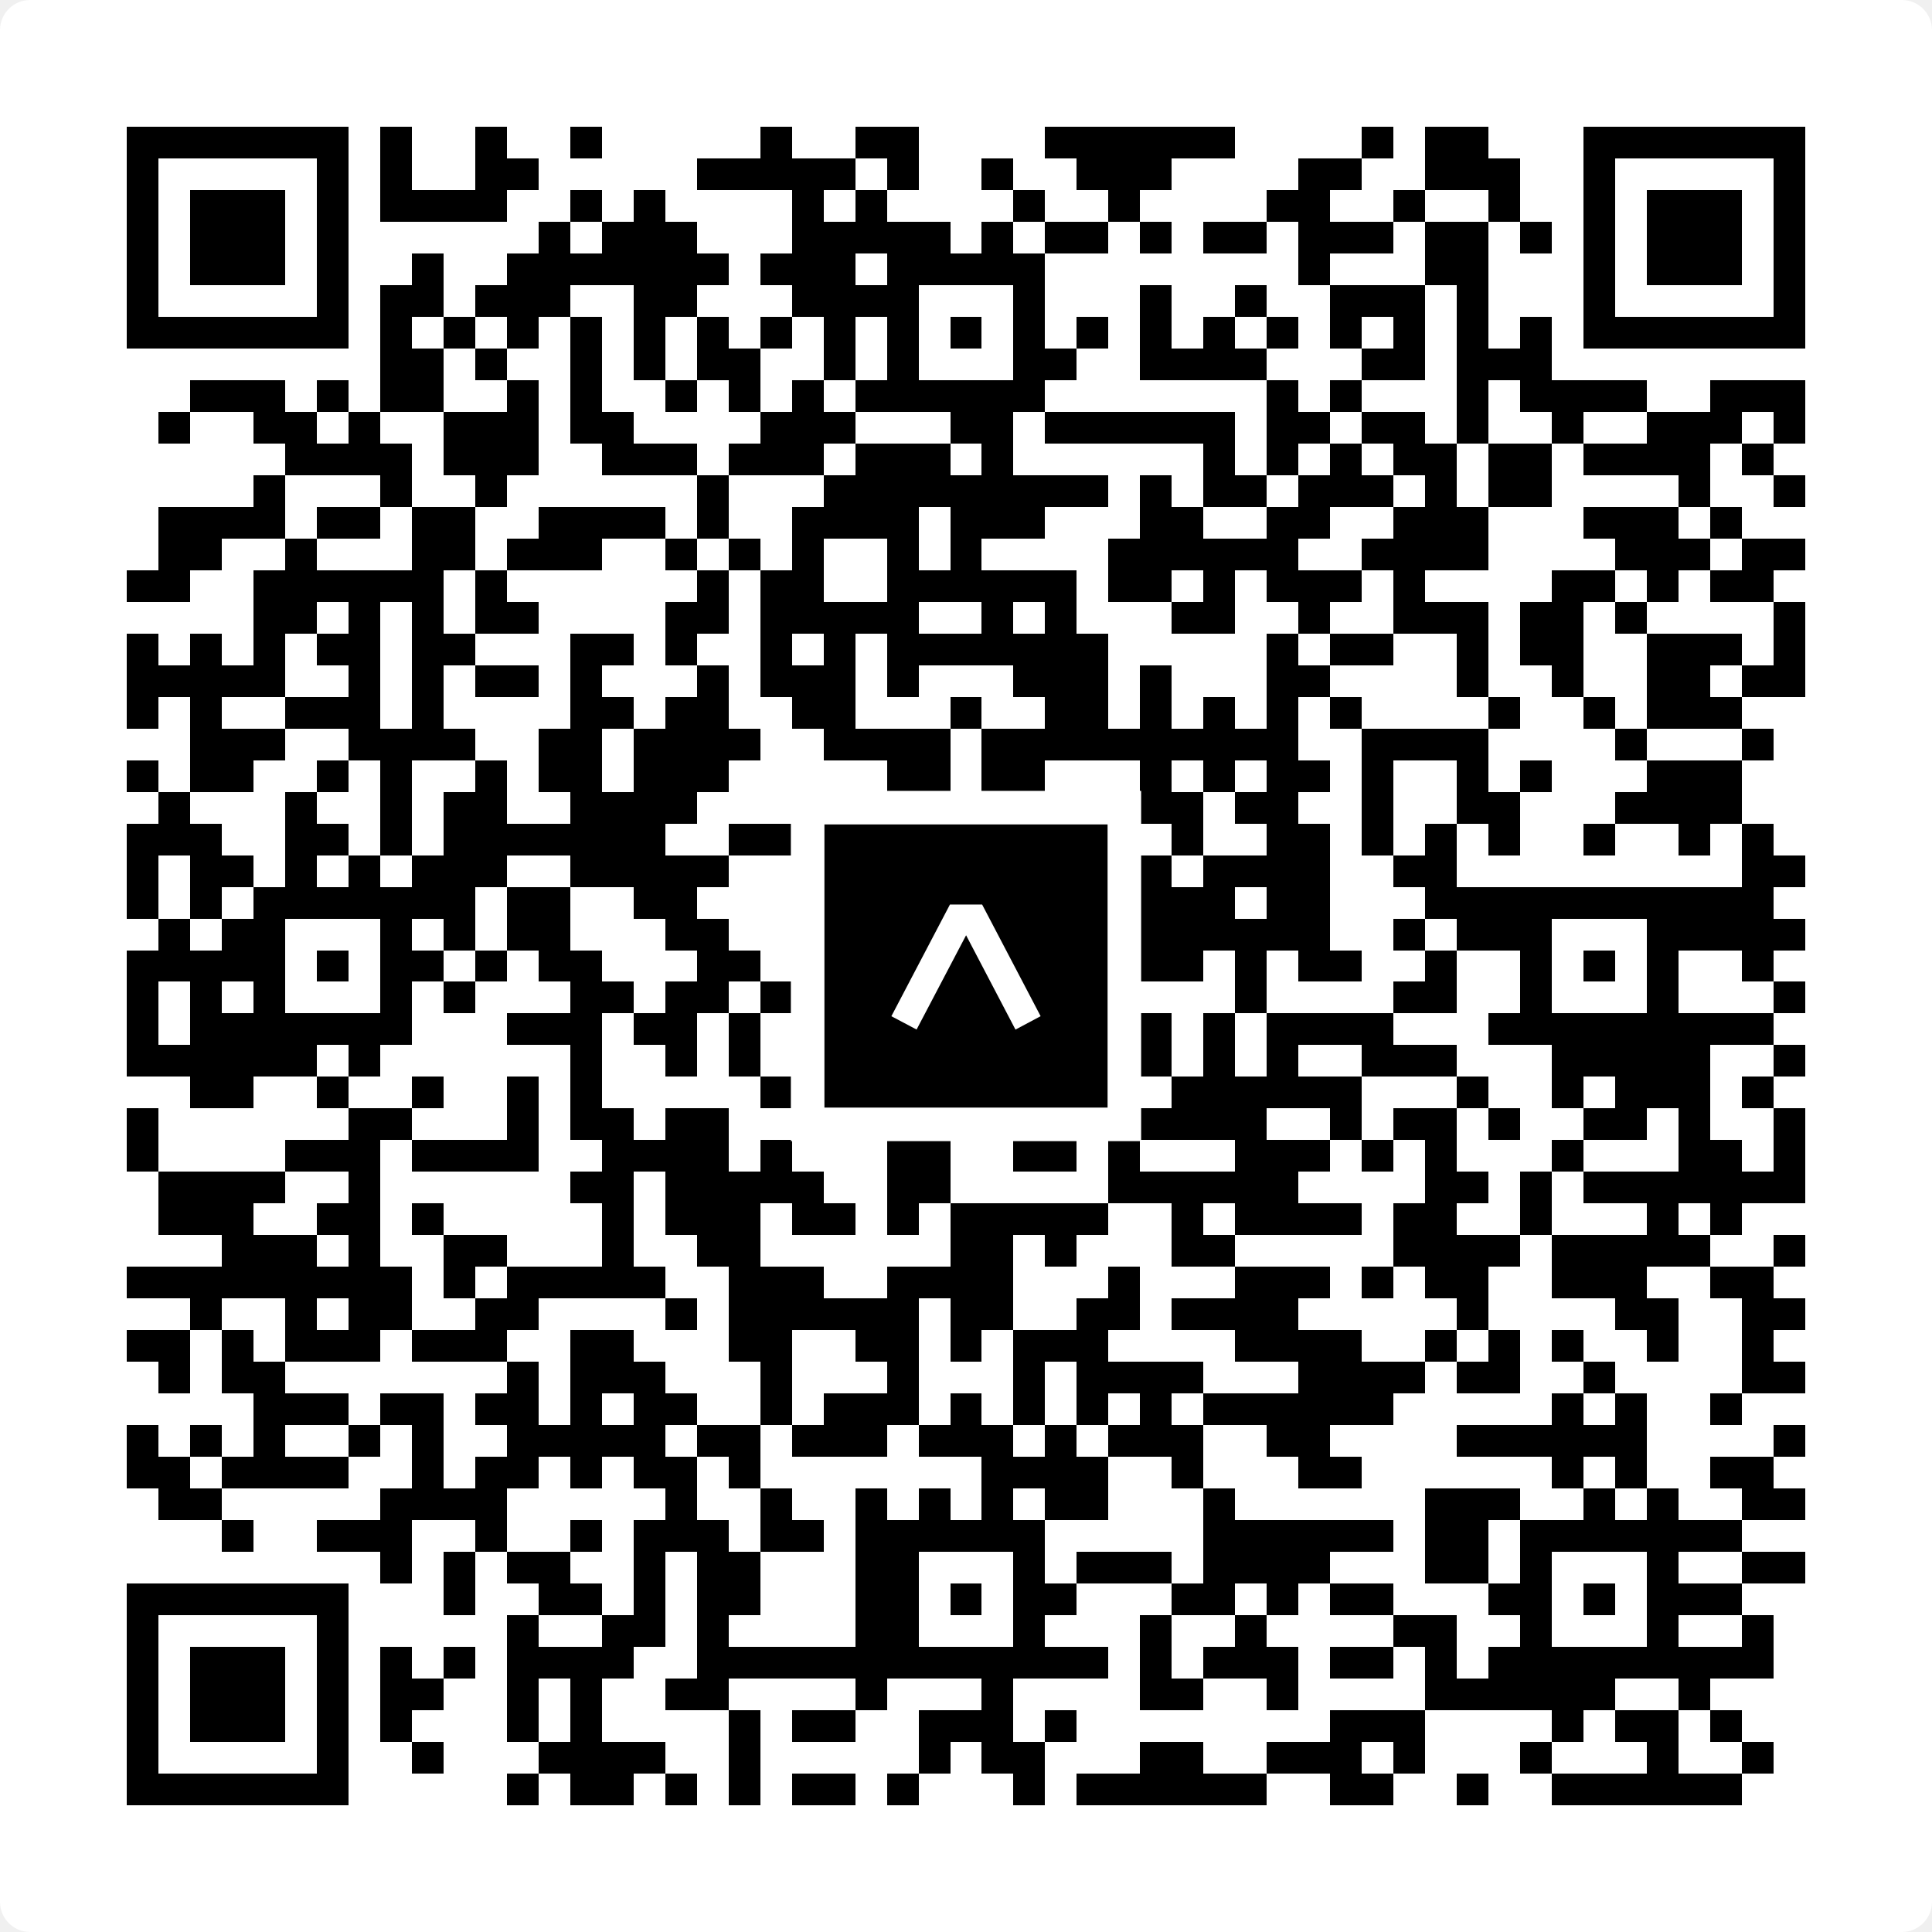
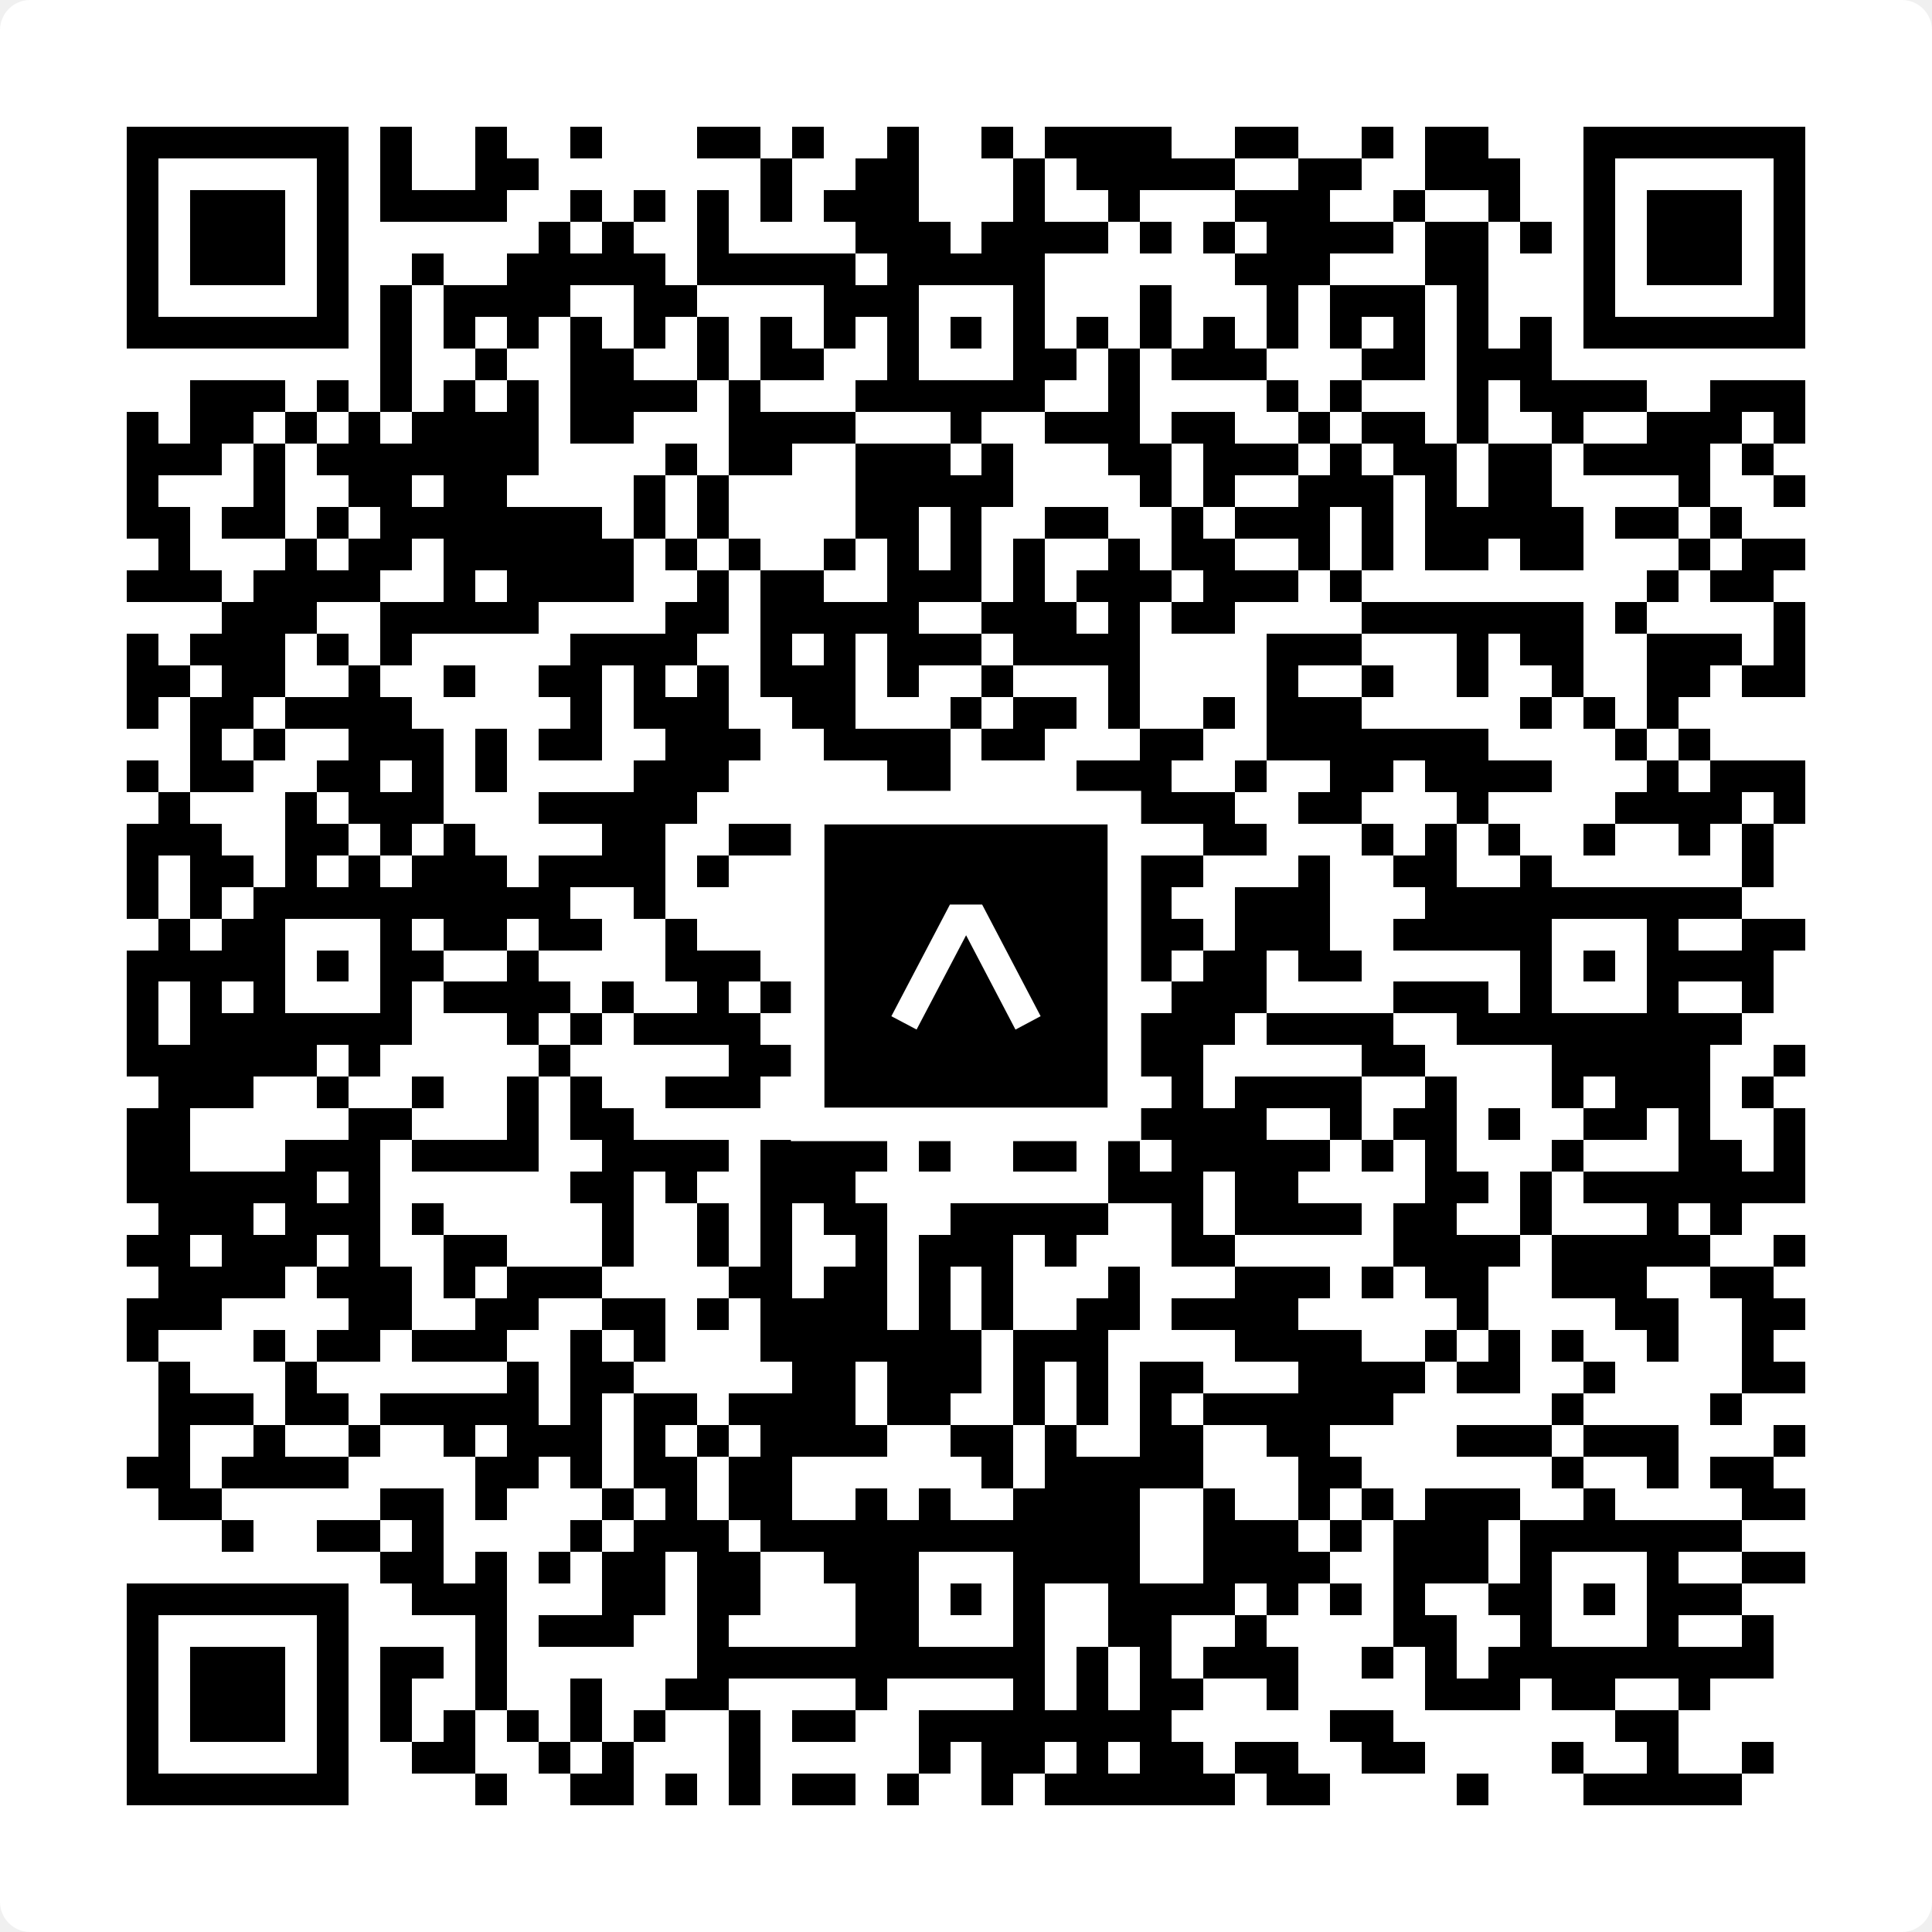
<svg xmlns="http://www.w3.org/2000/svg" width="512" height="512" viewBox="0 0 512 512" fill="none">
  <path d="M0 8C0 3.582 3.582 0 8 0H504C508.418 0 512 3.582 512 8V504C512 508.418 508.418 512 504 512H8C3.582 512 0 508.418 0 504V8Z" fill="white" />
  <svg viewBox="0 0 61 61" shape-rendering="crispEdges" height="512" width="512" x="0" y="0">
-     <path stroke="#000000" d="M4 4.5h7m1 0h1m2 0h1m2 0h1m5 0h1m2 0h2m4 0h6m4 0h1m1 0h2m3 0h7M4 5.5h1m5 0h1m1 0h1m2 0h2m5 0h5m1 0h1m2 0h1m2 0h3m4 0h2m2 0h3m2 0h1m5 0h1M4 6.5h1m1 0h3m1 0h1m1 0h4m2 0h1m1 0h1m4 0h1m1 0h1m4 0h1m2 0h1m4 0h2m2 0h1m2 0h1m2 0h1m1 0h3m1 0h1M4 7.5h1m1 0h3m1 0h1m6 0h1m1 0h3m3 0h5m1 0h1m1 0h2m1 0h1m1 0h2m1 0h3m1 0h2m1 0h1m1 0h1m1 0h3m1 0h1M4 8.5h1m1 0h3m1 0h1m2 0h1m2 0h7m1 0h3m1 0h5m8 0h1m3 0h2m3 0h1m1 0h3m1 0h1M4 9.5h1m5 0h1m1 0h2m1 0h3m2 0h2m3 0h4m3 0h1m3 0h1m2 0h1m2 0h3m1 0h1m3 0h1m5 0h1M4 10.5h7m1 0h1m1 0h1m1 0h1m1 0h1m1 0h1m1 0h1m1 0h1m1 0h1m1 0h1m1 0h1m1 0h1m1 0h1m1 0h1m1 0h1m1 0h1m1 0h1m1 0h1m1 0h1m1 0h1m1 0h7M12 11.5h2m1 0h1m2 0h1m1 0h1m1 0h2m2 0h1m1 0h1m3 0h2m2 0h4m3 0h2m1 0h3M6 12.5h3m1 0h1m1 0h2m2 0h1m1 0h1m2 0h1m1 0h1m1 0h1m1 0h6m7 0h1m1 0h1m3 0h1m1 0h4m2 0h3M5 13.5h1m2 0h2m1 0h1m2 0h3m1 0h2m4 0h3m3 0h2m1 0h6m1 0h2m1 0h2m1 0h1m2 0h1m2 0h3m1 0h1M9 14.5h4m1 0h3m2 0h3m1 0h3m1 0h3m1 0h1m6 0h1m1 0h1m1 0h1m1 0h2m1 0h2m1 0h4m1 0h1M8 15.5h1m3 0h1m2 0h1m6 0h1m3 0h9m1 0h1m1 0h2m1 0h3m1 0h1m1 0h2m4 0h1m2 0h1M5 16.5h4m1 0h2m1 0h2m2 0h4m1 0h1m2 0h4m1 0h3m3 0h2m2 0h2m2 0h3m3 0h3m1 0h1M5 17.5h2m2 0h1m3 0h2m1 0h3m2 0h1m1 0h1m1 0h1m2 0h1m1 0h1m4 0h6m2 0h4m4 0h3m1 0h2M4 18.5h2m2 0h6m1 0h1m6 0h1m1 0h2m2 0h6m1 0h2m1 0h1m1 0h3m1 0h1m4 0h2m1 0h1m1 0h2M8 19.5h2m1 0h1m1 0h1m1 0h2m4 0h2m1 0h5m2 0h1m1 0h1m3 0h2m2 0h1m2 0h3m1 0h2m1 0h1m4 0h1M4 20.5h1m1 0h1m1 0h1m1 0h2m1 0h2m3 0h2m1 0h1m2 0h1m1 0h1m1 0h7m5 0h1m1 0h2m2 0h1m1 0h2m2 0h3m1 0h1M4 21.5h5m2 0h1m1 0h1m1 0h2m1 0h1m3 0h1m1 0h3m1 0h1m3 0h3m1 0h1m3 0h2m4 0h1m2 0h1m2 0h2m1 0h2M4 22.5h1m1 0h1m2 0h3m1 0h1m4 0h2m1 0h2m2 0h2m3 0h1m2 0h2m1 0h1m1 0h1m1 0h1m1 0h1m4 0h1m2 0h1m1 0h3M6 23.5h3m2 0h4m2 0h2m1 0h4m2 0h4m1 0h10m2 0h4m4 0h1m3 0h1M4 24.5h1m1 0h2m2 0h1m1 0h1m2 0h1m1 0h2m1 0h3m5 0h2m1 0h2m3 0h1m1 0h1m1 0h2m1 0h1m2 0h1m1 0h1m3 0h3M5 25.5h1m3 0h1m2 0h1m1 0h2m2 0h4m3 0h1m1 0h2m2 0h1m2 0h1m1 0h2m1 0h2m2 0h1m2 0h2m3 0h4M4 26.5h3m2 0h2m1 0h1m1 0h7m2 0h2m2 0h1m3 0h1m2 0h1m2 0h1m2 0h2m1 0h1m1 0h1m1 0h1m2 0h1m2 0h1m1 0h1M4 27.5h1m1 0h2m1 0h1m1 0h1m1 0h3m2 0h5m2 0h1m1 0h1m1 0h2m3 0h1m1 0h1m1 0h4m2 0h2m9 0h2M4 28.5h1m1 0h1m1 0h7m1 0h2m2 0h2m3 0h2m1 0h6m1 0h4m1 0h2m3 0h11M5 29.5h1m1 0h2m3 0h1m1 0h1m1 0h2m3 0h2m2 0h1m1 0h2m3 0h1m3 0h6m2 0h1m1 0h3m3 0h5M4 30.5h5m1 0h1m1 0h2m1 0h1m1 0h2m3 0h2m1 0h1m2 0h1m1 0h1m1 0h3m1 0h2m1 0h1m1 0h2m2 0h1m2 0h1m1 0h1m1 0h1m2 0h1M4 31.5h1m1 0h1m1 0h1m3 0h1m1 0h1m3 0h2m1 0h2m1 0h1m2 0h2m3 0h4m3 0h1m4 0h2m2 0h1m3 0h1m3 0h1M4 32.5h1m1 0h7m3 0h3m1 0h2m1 0h1m1 0h1m2 0h6m2 0h1m1 0h1m1 0h4m3 0h9M4 33.5h6m1 0h1m6 0h1m2 0h1m1 0h1m1 0h1m1 0h4m1 0h2m1 0h2m1 0h1m1 0h1m2 0h3m3 0h5m2 0h1M6 34.5h2m2 0h1m2 0h1m2 0h1m1 0h1m5 0h1m2 0h1m1 0h5m1 0h1m1 0h6m3 0h1m2 0h1m1 0h3m1 0h1M4 35.5h1m6 0h2m3 0h1m1 0h2m1 0h2m2 0h2m3 0h1m5 0h4m2 0h1m1 0h2m1 0h1m2 0h2m1 0h1m2 0h1M4 36.5h1m4 0h3m1 0h4m2 0h4m1 0h1m3 0h2m2 0h2m1 0h1m3 0h3m1 0h1m1 0h1m3 0h1m3 0h2m1 0h1M5 37.5h4m2 0h1m6 0h2m1 0h5m2 0h2m5 0h6m4 0h2m1 0h1m1 0h7M5 38.5h3m2 0h2m1 0h1m5 0h1m1 0h3m1 0h2m1 0h1m1 0h5m2 0h1m1 0h4m1 0h2m2 0h1m3 0h1m1 0h1M7 39.5h3m1 0h1m2 0h2m3 0h1m2 0h2m6 0h2m1 0h1m3 0h2m5 0h4m1 0h5m2 0h1M4 40.5h9m1 0h1m1 0h5m2 0h3m2 0h4m3 0h1m3 0h3m1 0h1m1 0h2m2 0h3m2 0h2M6 41.5h1m2 0h1m1 0h2m2 0h2m4 0h1m1 0h6m1 0h2m2 0h2m1 0h4m5 0h1m4 0h2m2 0h2M4 42.5h2m1 0h1m1 0h3m1 0h3m2 0h2m3 0h2m2 0h2m1 0h1m1 0h3m4 0h4m2 0h1m1 0h1m1 0h1m2 0h1m2 0h1M5 43.5h1m1 0h2m7 0h1m1 0h3m3 0h1m3 0h1m3 0h1m1 0h4m3 0h4m1 0h2m2 0h1m4 0h2M8 44.5h3m1 0h2m1 0h2m1 0h1m1 0h2m2 0h1m1 0h3m1 0h1m1 0h1m1 0h1m1 0h1m1 0h6m5 0h1m1 0h1m2 0h1M4 45.5h1m1 0h1m1 0h1m2 0h1m1 0h1m2 0h5m1 0h2m1 0h3m1 0h3m1 0h1m1 0h3m2 0h2m4 0h6m4 0h1M4 46.5h2m1 0h4m2 0h1m1 0h2m1 0h1m1 0h2m1 0h1m7 0h4m2 0h1m3 0h2m6 0h1m1 0h1m2 0h2M5 47.5h2m5 0h4m5 0h1m2 0h1m2 0h1m1 0h1m1 0h1m1 0h2m3 0h1m6 0h3m2 0h1m1 0h1m2 0h2M7 48.5h1m2 0h3m2 0h1m2 0h1m1 0h3m1 0h2m1 0h6m5 0h6m1 0h2m1 0h7M12 49.5h1m1 0h1m1 0h2m2 0h1m1 0h2m3 0h2m3 0h1m1 0h3m1 0h4m3 0h2m1 0h1m3 0h1m2 0h2M4 50.5h7m3 0h1m2 0h2m1 0h1m1 0h2m3 0h2m1 0h1m1 0h2m3 0h2m1 0h1m1 0h2m3 0h2m1 0h1m1 0h3M4 51.5h1m5 0h1m5 0h1m2 0h2m1 0h1m4 0h2m3 0h1m3 0h1m2 0h1m4 0h2m2 0h1m3 0h1m2 0h1M4 52.5h1m1 0h3m1 0h1m1 0h1m1 0h1m1 0h4m2 0h13m1 0h1m1 0h3m1 0h2m1 0h1m1 0h9M4 53.5h1m1 0h3m1 0h1m1 0h2m2 0h1m1 0h1m2 0h2m4 0h1m3 0h1m4 0h2m2 0h1m4 0h6m2 0h1M4 54.5h1m1 0h3m1 0h1m1 0h1m3 0h1m1 0h1m4 0h1m1 0h2m2 0h3m1 0h1m8 0h3m4 0h1m1 0h2m1 0h1M4 55.5h1m5 0h1m2 0h1m3 0h4m2 0h1m5 0h1m1 0h2m3 0h2m2 0h3m1 0h1m3 0h1m3 0h1m2 0h1M4 56.5h7m5 0h1m1 0h2m1 0h1m1 0h1m1 0h2m1 0h1m3 0h1m1 0h6m2 0h2m2 0h1m2 0h6" />
+     <path stroke="#000000" d="M4 4.5h7m1 0h1m2 0h1m2 0h1m3 0h2m1 0h1m2 0h1m2 0h1m1 0h4m2 0h2m2 0h1m1 0h2m3 0h7M4 5.5h1m5 0h1m1 0h1m2 0h2m7 0h1m2 0h2m3 0h1m1 0h5m2 0h2m2 0h3m2 0h1m5 0h1M4 6.5h1m1 0h3m1 0h1m1 0h4m2 0h1m1 0h1m1 0h1m1 0h1m1 0h3m3 0h1m2 0h1m3 0h3m2 0h1m2 0h1m2 0h1m1 0h3m1 0h1M4 7.5h1m1 0h3m1 0h1m6 0h1m1 0h1m2 0h1m4 0h3m1 0h4m1 0h1m1 0h1m1 0h4m1 0h2m1 0h1m1 0h1m1 0h3m1 0h1M4 8.5h1m1 0h3m1 0h1m2 0h1m2 0h5m1 0h5m1 0h5m6 0h3m3 0h2m3 0h1m1 0h3m1 0h1M4 9.5h1m5 0h1m1 0h1m1 0h4m2 0h2m4 0h3m3 0h1m3 0h1m3 0h1m1 0h3m1 0h1m3 0h1m5 0h1M4 10.5h7m1 0h1m1 0h1m1 0h1m1 0h1m1 0h1m1 0h1m1 0h1m1 0h1m1 0h1m1 0h1m1 0h1m1 0h1m1 0h1m1 0h1m1 0h1m1 0h1m1 0h1m1 0h1m1 0h1m1 0h7M12 11.5h1m2 0h1m2 0h2m2 0h1m1 0h2m2 0h1m3 0h2m1 0h1m1 0h3m3 0h2m1 0h3M6 12.5h3m1 0h1m1 0h1m1 0h1m1 0h1m1 0h4m1 0h1m3 0h6m2 0h1m4 0h1m1 0h1m3 0h1m1 0h4m2 0h3M4 13.5h1m1 0h2m1 0h1m1 0h1m1 0h4m1 0h2m3 0h4m3 0h1m2 0h3m1 0h2m2 0h1m1 0h2m1 0h1m2 0h1m2 0h3m1 0h1M4 14.5h3m1 0h1m1 0h7m4 0h1m1 0h2m2 0h3m1 0h1m3 0h2m1 0h3m1 0h1m1 0h2m1 0h2m1 0h4m1 0h1M4 15.5h1m3 0h1m2 0h2m1 0h2m4 0h1m1 0h1m4 0h5m4 0h1m1 0h1m2 0h3m1 0h1m1 0h2m4 0h1m2 0h1M4 16.5h2m1 0h2m1 0h1m1 0h7m1 0h1m1 0h1m4 0h2m1 0h1m2 0h2m2 0h1m1 0h3m1 0h1m1 0h5m1 0h2m1 0h1M5 17.5h1m3 0h1m1 0h2m1 0h6m1 0h1m1 0h1m2 0h1m1 0h1m1 0h1m1 0h1m2 0h1m1 0h2m2 0h1m1 0h1m1 0h2m1 0h2m3 0h1m1 0h2M4 18.5h3m1 0h4m2 0h1m1 0h4m2 0h1m1 0h2m2 0h3m1 0h1m1 0h3m1 0h3m1 0h1m9 0h1m1 0h2M7 19.5h3m2 0h5m4 0h2m1 0h5m2 0h3m1 0h1m1 0h2m4 0h7m1 0h1m4 0h1M4 20.5h1m1 0h3m1 0h1m1 0h1m5 0h4m2 0h1m1 0h1m1 0h3m1 0h4m4 0h3m3 0h1m1 0h2m2 0h3m1 0h1M4 21.5h2m1 0h2m2 0h1m2 0h1m2 0h2m1 0h1m1 0h1m1 0h3m1 0h1m2 0h1m3 0h1m4 0h1m2 0h1m2 0h1m2 0h1m2 0h2m1 0h2M4 22.5h1m1 0h2m1 0h4m5 0h1m1 0h3m2 0h2m3 0h1m1 0h2m1 0h1m2 0h1m1 0h3m5 0h1m1 0h1m1 0h1M6 23.5h1m1 0h1m2 0h3m1 0h1m1 0h2m2 0h3m2 0h4m1 0h2m3 0h2m2 0h7m4 0h1m1 0h1M4 24.5h1m1 0h2m2 0h2m1 0h1m1 0h1m4 0h3m5 0h2m4 0h3m2 0h1m2 0h2m1 0h4m3 0h1m1 0h3M5 25.5h1m3 0h1m1 0h3m3 0h5m3 0h1m1 0h5m1 0h6m2 0h2m3 0h1m4 0h4m1 0h1M4 26.5h3m2 0h2m1 0h1m1 0h1m4 0h2m2 0h2m6 0h1m2 0h1m3 0h2m3 0h1m1 0h1m1 0h1m2 0h1m2 0h1m1 0h1M4 27.5h1m1 0h2m1 0h1m1 0h1m1 0h3m1 0h4m1 0h1m2 0h1m1 0h1m1 0h2m3 0h1m1 0h2m3 0h1m2 0h2m2 0h1m6 0h1M4 28.5h1m1 0h1m1 0h10m2 0h1m4 0h2m1 0h9m2 0h3m3 0h10M5 29.5h1m1 0h2m3 0h1m1 0h2m1 0h2m2 0h1m3 0h1m2 0h1m3 0h1m1 0h1m1 0h2m1 0h3m2 0h5m3 0h1m2 0h2M4 30.5h5m1 0h1m1 0h2m2 0h1m4 0h3m1 0h1m1 0h2m1 0h1m1 0h1m3 0h1m1 0h2m1 0h2m5 0h1m1 0h1m1 0h4M4 31.5h1m1 0h1m1 0h1m3 0h1m1 0h4m1 0h1m2 0h1m1 0h1m3 0h1m3 0h4m1 0h3m4 0h3m1 0h1m3 0h1m2 0h1M4 32.5h1m1 0h7m3 0h1m1 0h1m1 0h4m1 0h1m2 0h6m2 0h3m1 0h4m2 0h9M4 33.5h6m1 0h1m5 0h1m5 0h3m1 0h2m1 0h1m1 0h2m1 0h3m5 0h2m4 0h5m2 0h1M5 34.5h3m2 0h1m2 0h1m2 0h1m1 0h1m2 0h3m2 0h3m1 0h4m1 0h1m1 0h1m1 0h4m2 0h1m3 0h1m1 0h3m1 0h1M4 35.5h2m5 0h2m3 0h1m1 0h2m6 0h2m1 0h1m6 0h4m2 0h1m1 0h2m1 0h1m2 0h2m1 0h1m2 0h1M4 36.5h2m3 0h3m1 0h4m2 0h4m1 0h4m1 0h1m2 0h2m1 0h1m1 0h5m1 0h1m1 0h1m3 0h1m3 0h2m1 0h1M4 37.5h6m1 0h1m6 0h2m1 0h1m2 0h3m8 0h3m1 0h2m4 0h2m1 0h1m1 0h7M5 38.5h3m1 0h3m1 0h1m5 0h1m2 0h1m1 0h1m1 0h2m2 0h5m2 0h1m1 0h4m1 0h2m2 0h1m3 0h1m1 0h1M4 39.5h2m1 0h3m1 0h1m2 0h2m3 0h1m2 0h1m1 0h1m2 0h1m1 0h3m1 0h1m3 0h2m5 0h4m1 0h5m2 0h1M5 40.5h4m1 0h3m1 0h1m1 0h3m4 0h2m1 0h2m1 0h1m1 0h1m3 0h1m3 0h3m1 0h1m1 0h2m2 0h3m2 0h2M4 41.5h3m4 0h2m2 0h2m2 0h2m1 0h1m1 0h4m1 0h1m1 0h1m2 0h2m1 0h4m5 0h1m4 0h2m2 0h2M4 42.5h1m3 0h1m1 0h2m1 0h3m2 0h1m1 0h1m3 0h7m1 0h3m4 0h4m2 0h1m1 0h1m1 0h1m2 0h1m2 0h1M5 43.5h1m3 0h1m6 0h1m1 0h2m5 0h2m1 0h3m1 0h1m1 0h1m1 0h2m3 0h4m1 0h2m2 0h1m4 0h2M5 44.5h3m1 0h2m1 0h5m1 0h1m1 0h2m1 0h4m1 0h2m2 0h1m1 0h1m1 0h1m1 0h6m5 0h1m4 0h1M5 45.5h1m2 0h1m2 0h1m2 0h1m1 0h3m1 0h1m1 0h1m1 0h4m2 0h2m1 0h1m2 0h2m2 0h2m4 0h3m1 0h3m3 0h1M4 46.5h2m1 0h4m4 0h2m1 0h1m1 0h2m1 0h2m6 0h1m1 0h5m3 0h2m6 0h1m2 0h1m1 0h2M5 47.5h2m5 0h2m1 0h1m3 0h1m1 0h1m1 0h2m2 0h1m1 0h1m2 0h4m2 0h1m2 0h1m1 0h1m1 0h3m2 0h1m4 0h2M7 48.5h1m2 0h2m1 0h1m4 0h1m1 0h3m1 0h12m2 0h3m1 0h1m1 0h3m1 0h7M12 49.5h2m1 0h1m1 0h1m1 0h2m1 0h2m2 0h3m3 0h4m2 0h4m2 0h3m1 0h1m3 0h1m2 0h2M4 50.5h7m2 0h3m3 0h2m1 0h2m3 0h2m1 0h1m1 0h1m2 0h4m1 0h1m1 0h1m1 0h1m2 0h2m1 0h1m1 0h3M4 51.5h1m5 0h1m4 0h1m1 0h3m2 0h1m4 0h2m3 0h1m2 0h2m2 0h1m4 0h2m2 0h1m3 0h1m2 0h1M4 52.5h1m1 0h3m1 0h1m1 0h2m1 0h1m6 0h11m1 0h1m1 0h1m1 0h3m2 0h1m1 0h1m1 0h9M4 53.5h1m1 0h3m1 0h1m1 0h1m2 0h1m2 0h1m2 0h2m4 0h1m4 0h1m1 0h1m1 0h2m2 0h1m4 0h3m1 0h2m2 0h1M4 54.5h1m1 0h3m1 0h1m1 0h1m1 0h1m1 0h1m1 0h1m1 0h1m2 0h1m1 0h2m2 0h8m5 0h2m7 0h2M4 55.5h1m5 0h1m2 0h2m2 0h1m1 0h1m3 0h1m5 0h1m1 0h2m1 0h1m1 0h2m1 0h2m2 0h2m4 0h1m2 0h1m2 0h1M4 56.5h7m4 0h1m2 0h2m1 0h1m1 0h1m1 0h2m1 0h1m2 0h1m1 0h6m1 0h2m4 0h1m3 0h5" />
  </svg>
  <rect x="214.033" y="214.033" width="83.934" height="83.934" fill="black" stroke="white" stroke-width="8.893" />
  <svg x="214.033" y="214.033" width="83.934" height="83.934" viewBox="0 0 116 116" fill="none">
    <path d="M63.911 35.496L52.114 35.496L30.667 76.393L39.902 81.271L58.033 46.739L76.117 81.283L85.333 76.385L63.911 35.496Z" fill="white" />
  </svg>
</svg>
